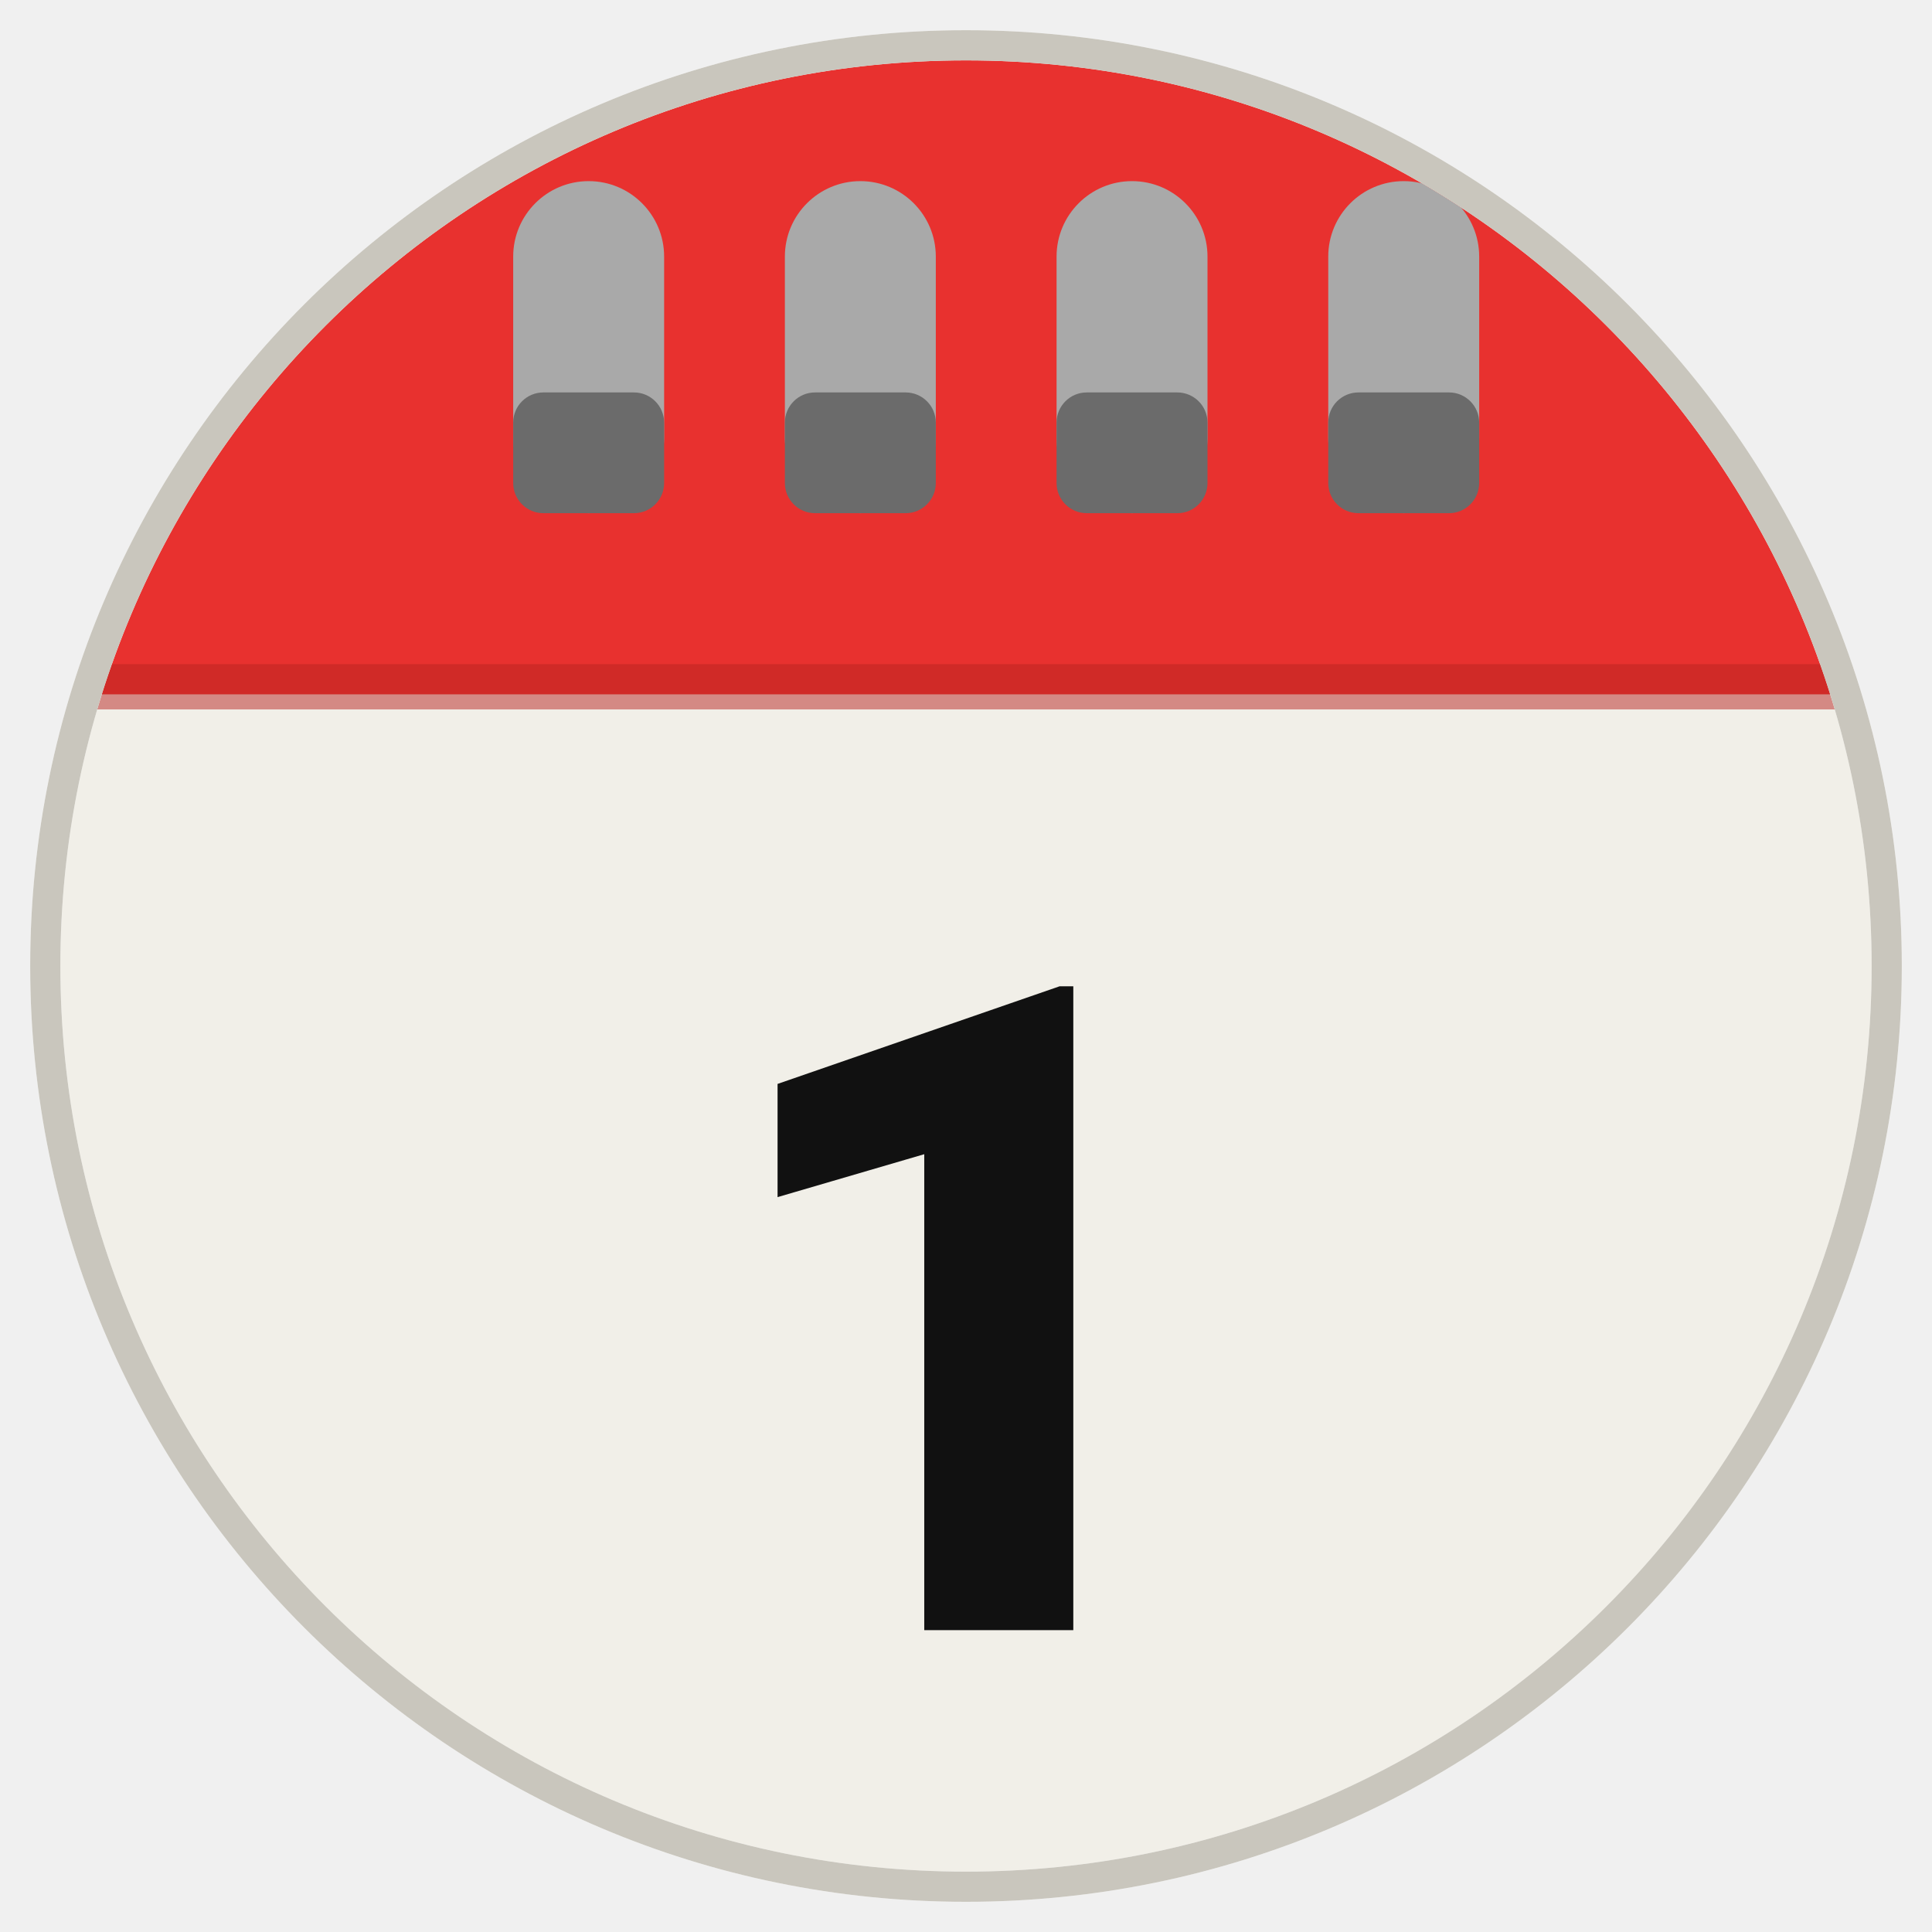
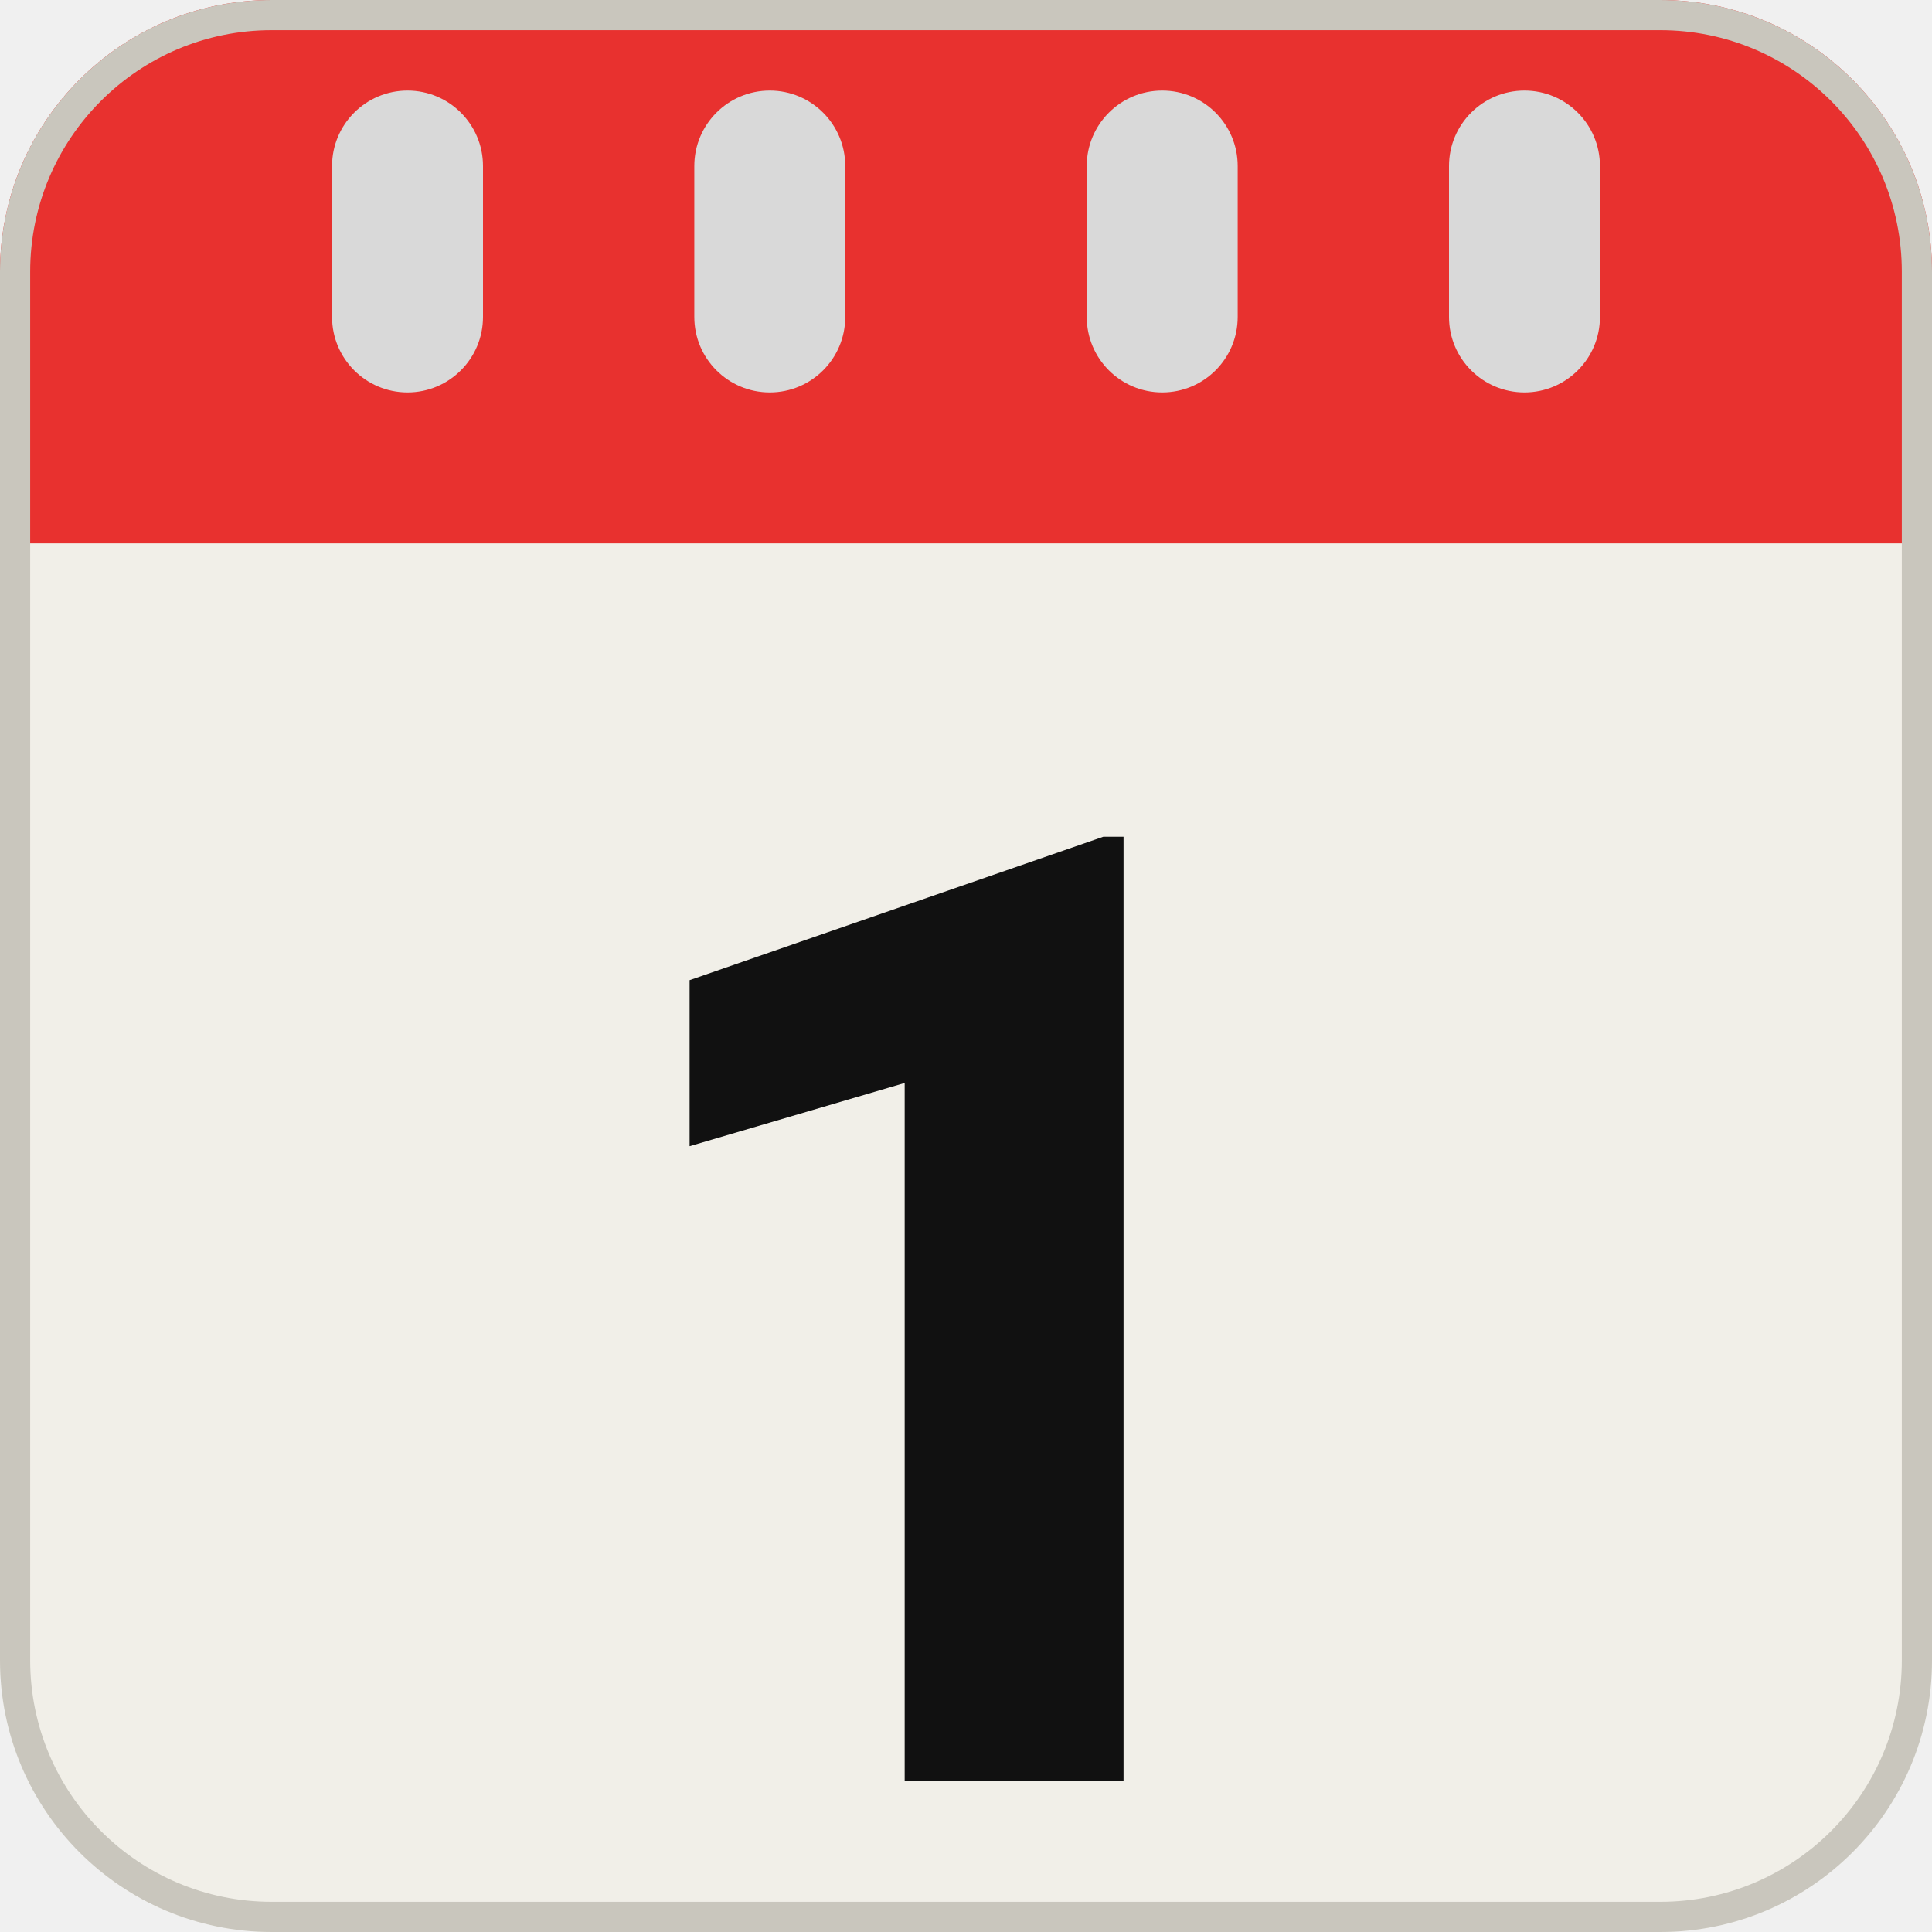
<svg xmlns="http://www.w3.org/2000/svg" width="64" height="64" viewBox="0 0 64 64">
  <defs>
    <clipPath id="c">
-       <circle cx="32" cy="32" r="30" />
+       <rect width="64" height="64" rx="9" />
    </clipPath>
  </defs>
-   <circle cx="32" cy="32" r="31" fill="#ffffff" />
  <g clip-path="url(#c)">
    <rect width="64" height="64" fill="#f1efe8" />
-     <rect width="64" height="23" fill="#e8312f" />
-     <rect y="22" width="64" height="1.5" fill="#b8231f" opacity=".5" />
-     <rect x="17" y="6" width="5" height="11" rx="2.5" fill="#a9a9a9" />
-     <rect x="26" y="6" width="5" height="11" rx="2.5" fill="#a9a9a9" />
-     <rect x="35" y="6" width="5" height="11" rx="2.5" fill="#a9a9a9" />
-     <rect x="44" y="6" width="5" height="11" rx="2.5" fill="#a9a9a9" />
-     <rect x="17" y="13" width="5" height="4" rx="1" fill="#6b6b6b" />
-     <rect x="26" y="13" width="5" height="4" rx="1" fill="#6b6b6b" />
-     <rect x="35" y="13" width="5" height="4" rx="1" fill="#6b6b6b" />
-     <rect x="44" y="13" width="5" height="4" rx="1" fill="#6b6b6b" />
-     <text x="32" y="54" text-anchor="middle" font-family="-apple-system,BlinkMacSystemFont,'Segoe UI',Roboto,Helvetica,Arial,sans-serif" font-size="30" font-weight="800" fill="#111111">1</text>
+     <rect width="64" height="18" fill="#e8312f" />
+     <rect x="11" y="3" width="5" height="10" rx="2.5" fill="#d9d9d9" />
+     <rect x="23" y="3" width="5" height="10" rx="2.5" fill="#d9d9d9" />
+     <rect x="36" y="3" width="5" height="10" rx="2.5" fill="#d9d9d9" />
+     <rect x="48" y="3" width="5" height="10" rx="2.5" fill="#d9d9d9" />
+     <text x="32" y="59" text-anchor="middle" font-family="-apple-system,BlinkMacSystemFont,'Segoe UI',Roboto,Helvetica,Arial,sans-serif" font-size="44" font-weight="900" letter-spacing="-1" fill="#111111">1</text>
  </g>
-   <circle cx="32" cy="32" r="30.5" fill="none" stroke="#c9c6bd" stroke-width="1" />
+   <rect x="0.5" y="0.5" width="63" height="63" rx="8.5" fill="none" stroke="#c9c6bd" stroke-width="1" />
</svg>
